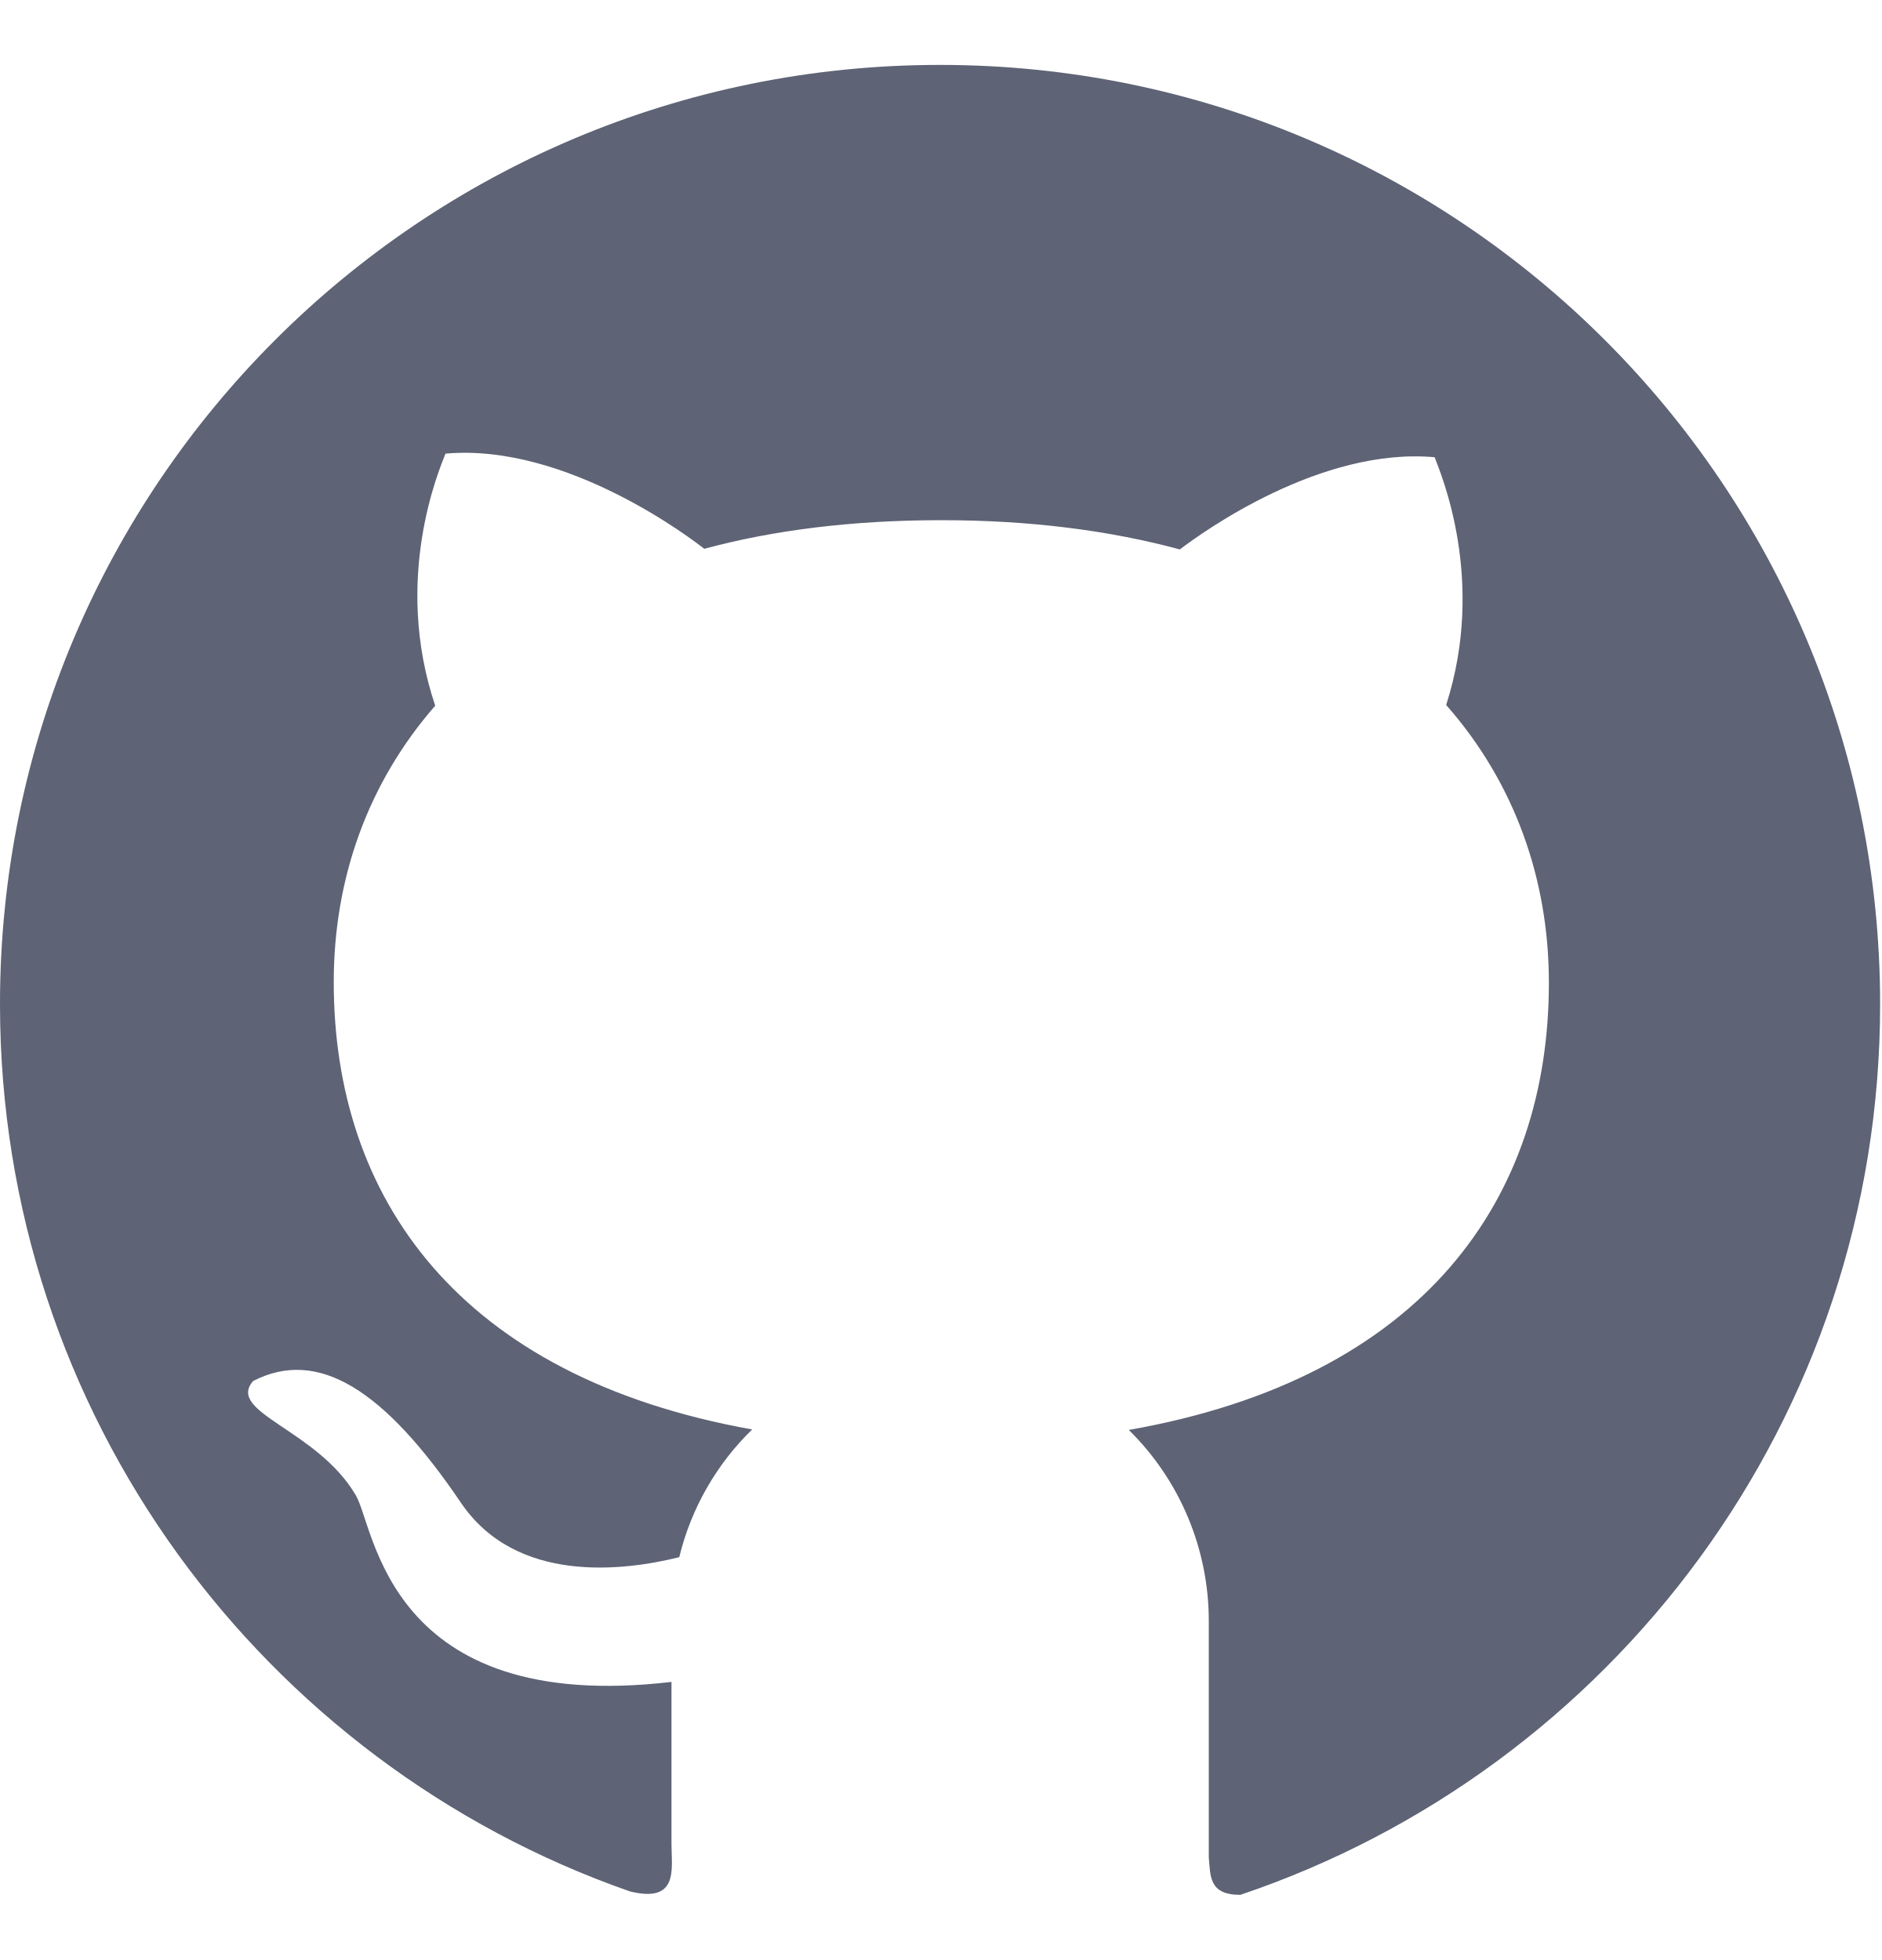
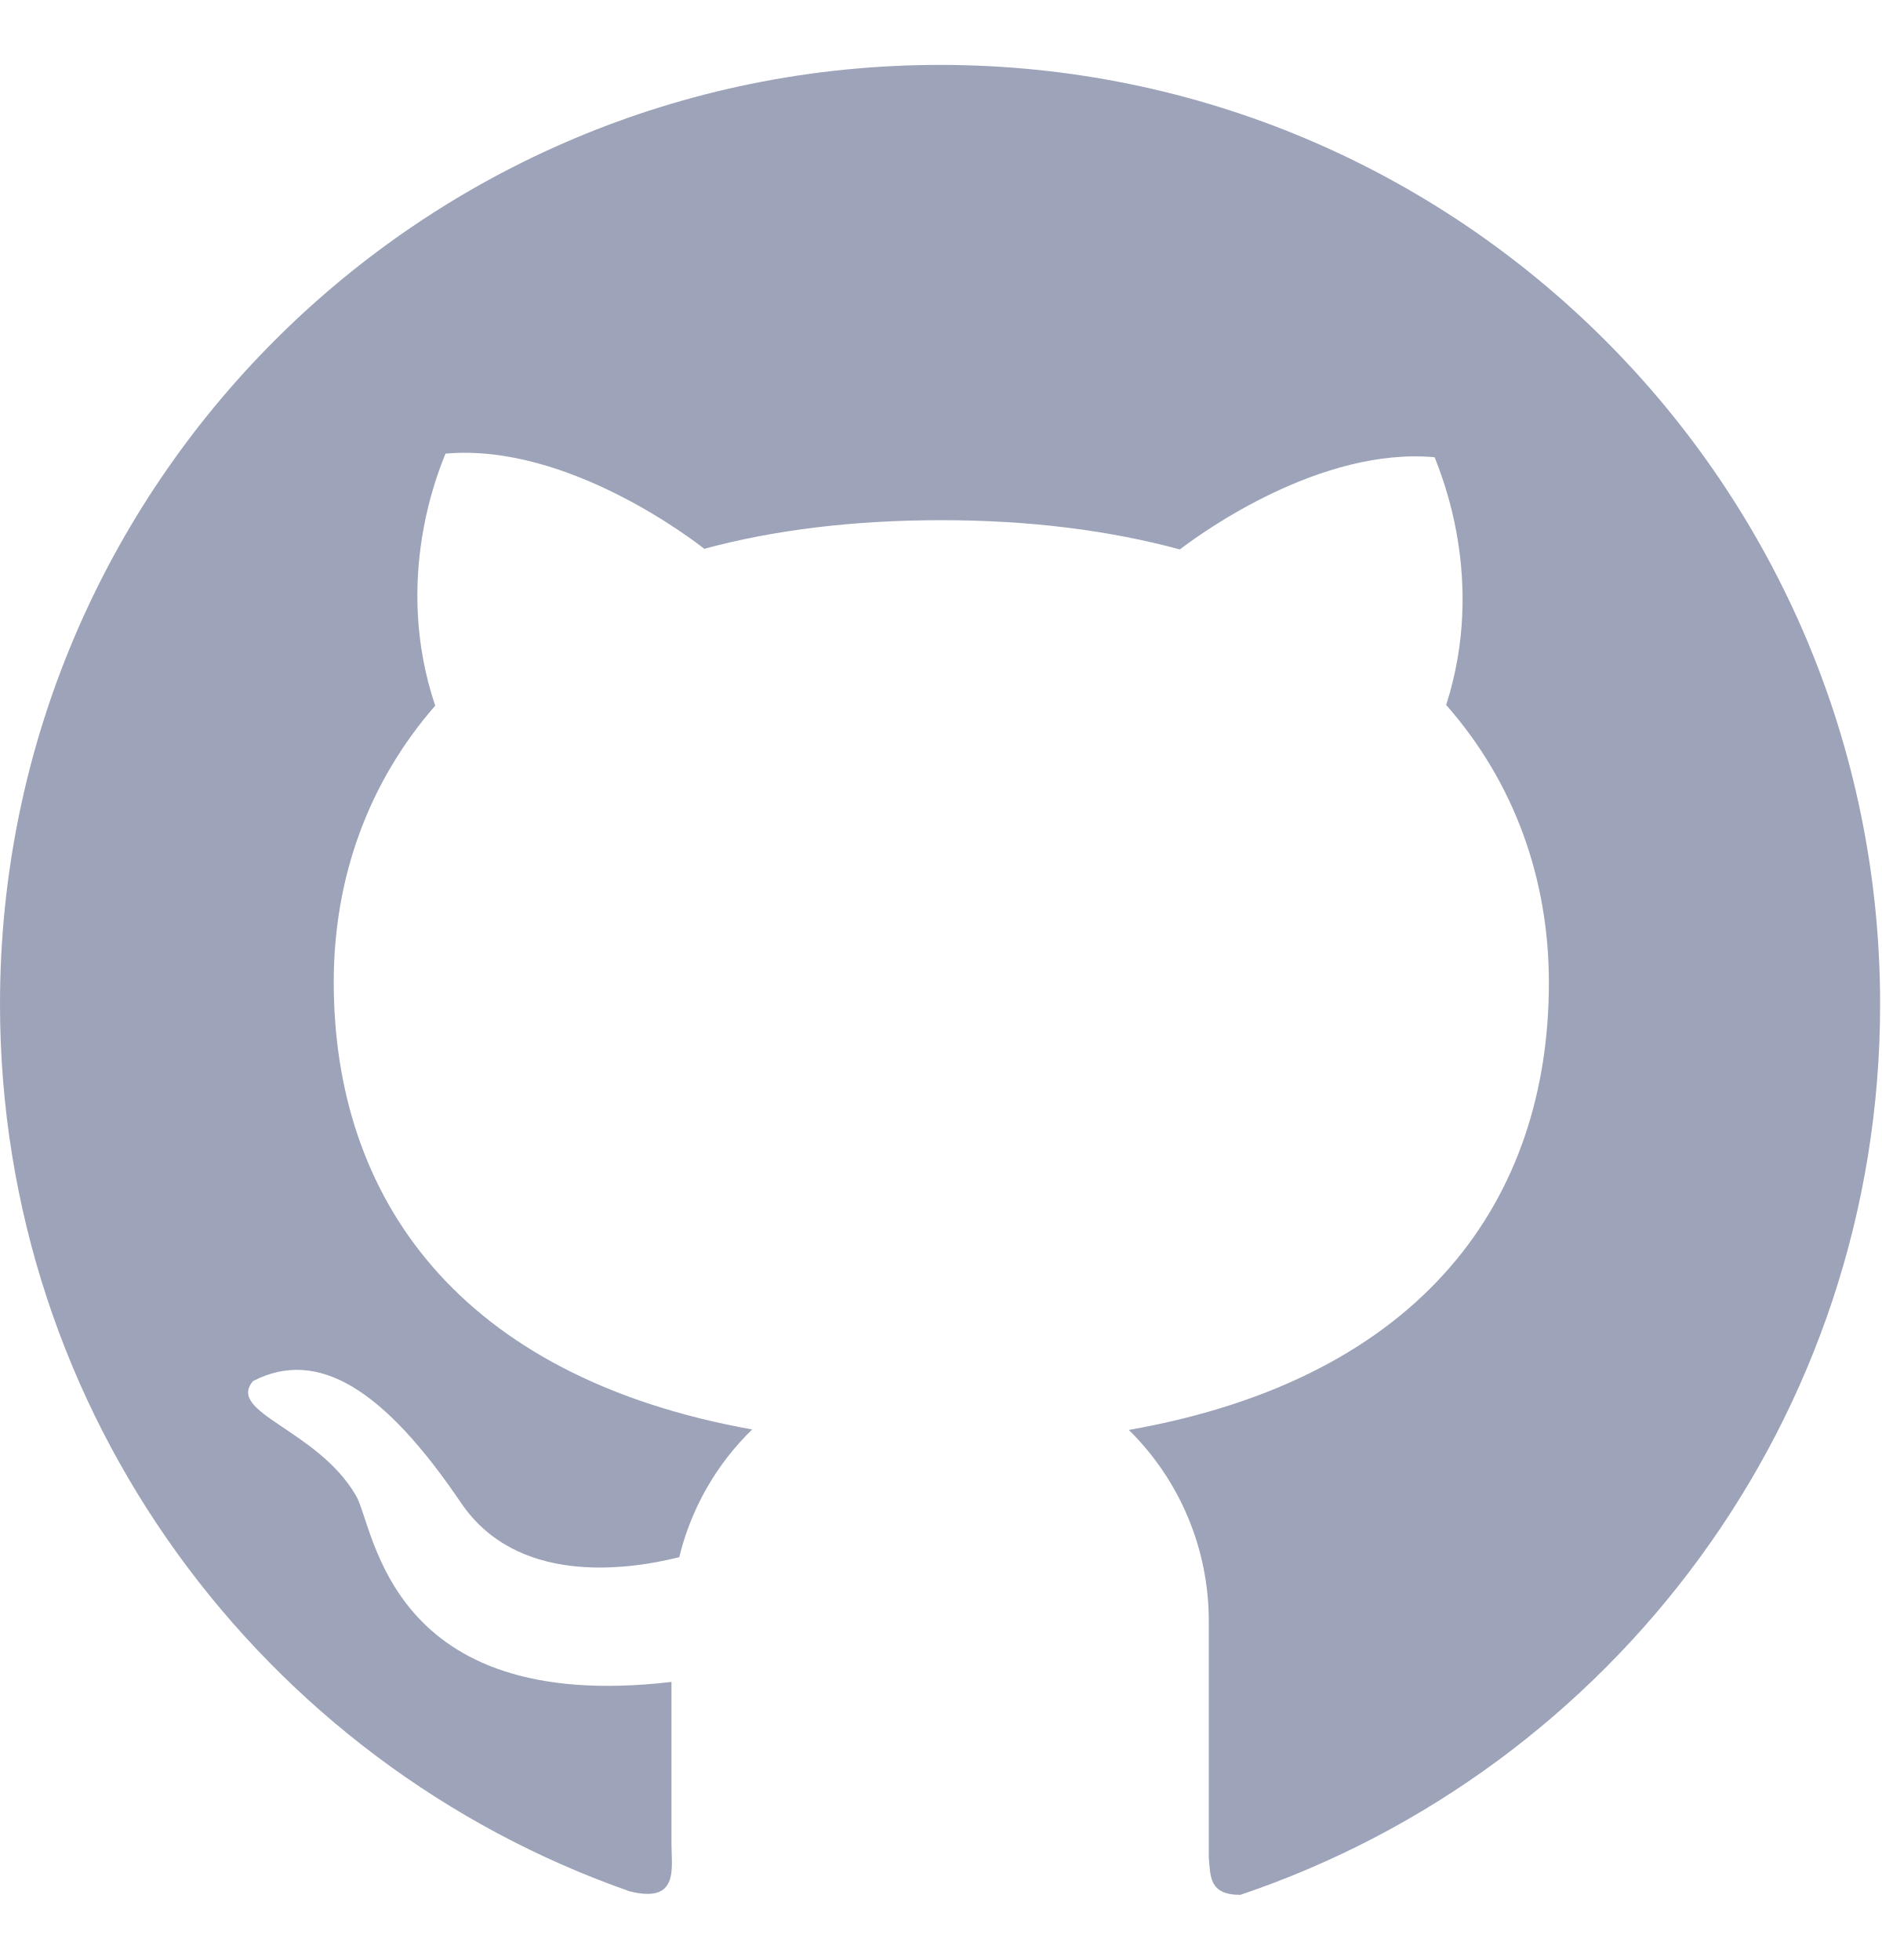
<svg xmlns="http://www.w3.org/2000/svg" width="24" height="25" viewBox="0 0 24 25" fill="none">
-   <path d="M11.989 0.828C5.365 0.826 0 6.188 0 12.807C0 18.041 3.356 22.49 8.03 24.124C8.66 24.282 8.563 23.834 8.563 23.529V21.453C4.929 21.879 4.781 19.474 4.537 19.072C4.045 18.231 2.879 18.017 3.228 17.615C4.055 17.189 4.899 17.722 5.877 19.166C6.584 20.213 7.963 20.036 8.662 19.862C8.815 19.233 9.142 18.67 9.592 18.233C5.826 17.558 4.256 15.26 4.256 12.528C4.256 11.202 4.693 9.984 5.55 9.001C5.004 7.38 5.601 5.992 5.681 5.786C7.237 5.647 8.855 6.901 8.981 7C9.865 6.761 10.875 6.635 12.005 6.635C13.141 6.635 14.154 6.767 15.046 7.008C15.348 6.777 16.848 5.701 18.295 5.832C18.372 6.038 18.956 7.393 18.442 8.992C19.31 9.978 19.752 11.208 19.752 12.536C19.752 15.274 18.171 17.575 14.395 18.239C14.718 18.557 14.975 18.936 15.15 19.355C15.325 19.773 15.415 20.223 15.415 20.676V23.69C15.437 23.931 15.415 24.169 15.817 24.169C20.561 22.57 23.976 18.089 23.976 12.809C23.976 6.188 18.608 0.828 11.989 0.828Z" fill="#5E6375" />
+   <path d="M11.989 0.828C5.365 0.826 0 6.188 0 12.807C0 18.041 3.356 22.49 8.03 24.124C8.66 24.282 8.563 23.834 8.563 23.529V21.453C4.929 21.879 4.781 19.474 4.537 19.072C4.045 18.231 2.879 18.017 3.228 17.615C4.055 17.189 4.899 17.722 5.877 19.166C6.584 20.213 7.963 20.036 8.662 19.862C8.815 19.233 9.142 18.67 9.592 18.233C5.826 17.558 4.256 15.26 4.256 12.528C4.256 11.202 4.693 9.984 5.55 9.001C5.004 7.38 5.601 5.992 5.681 5.786C7.237 5.647 8.855 6.901 8.981 7C9.865 6.761 10.875 6.635 12.005 6.635C13.141 6.635 14.154 6.767 15.046 7.008C15.348 6.777 16.848 5.701 18.295 5.832C18.372 6.038 18.956 7.393 18.442 8.992C19.31 9.978 19.752 11.208 19.752 12.536C19.752 15.274 18.171 17.575 14.395 18.239C14.718 18.557 14.975 18.936 15.15 19.355C15.325 19.773 15.415 20.223 15.415 20.676V23.69C15.437 23.931 15.415 24.169 15.817 24.169C20.561 22.57 23.976 18.089 23.976 12.809C23.976 6.188 18.608 0.828 11.989 0.828Z" fill="#9DA4BA" />
</svg>
